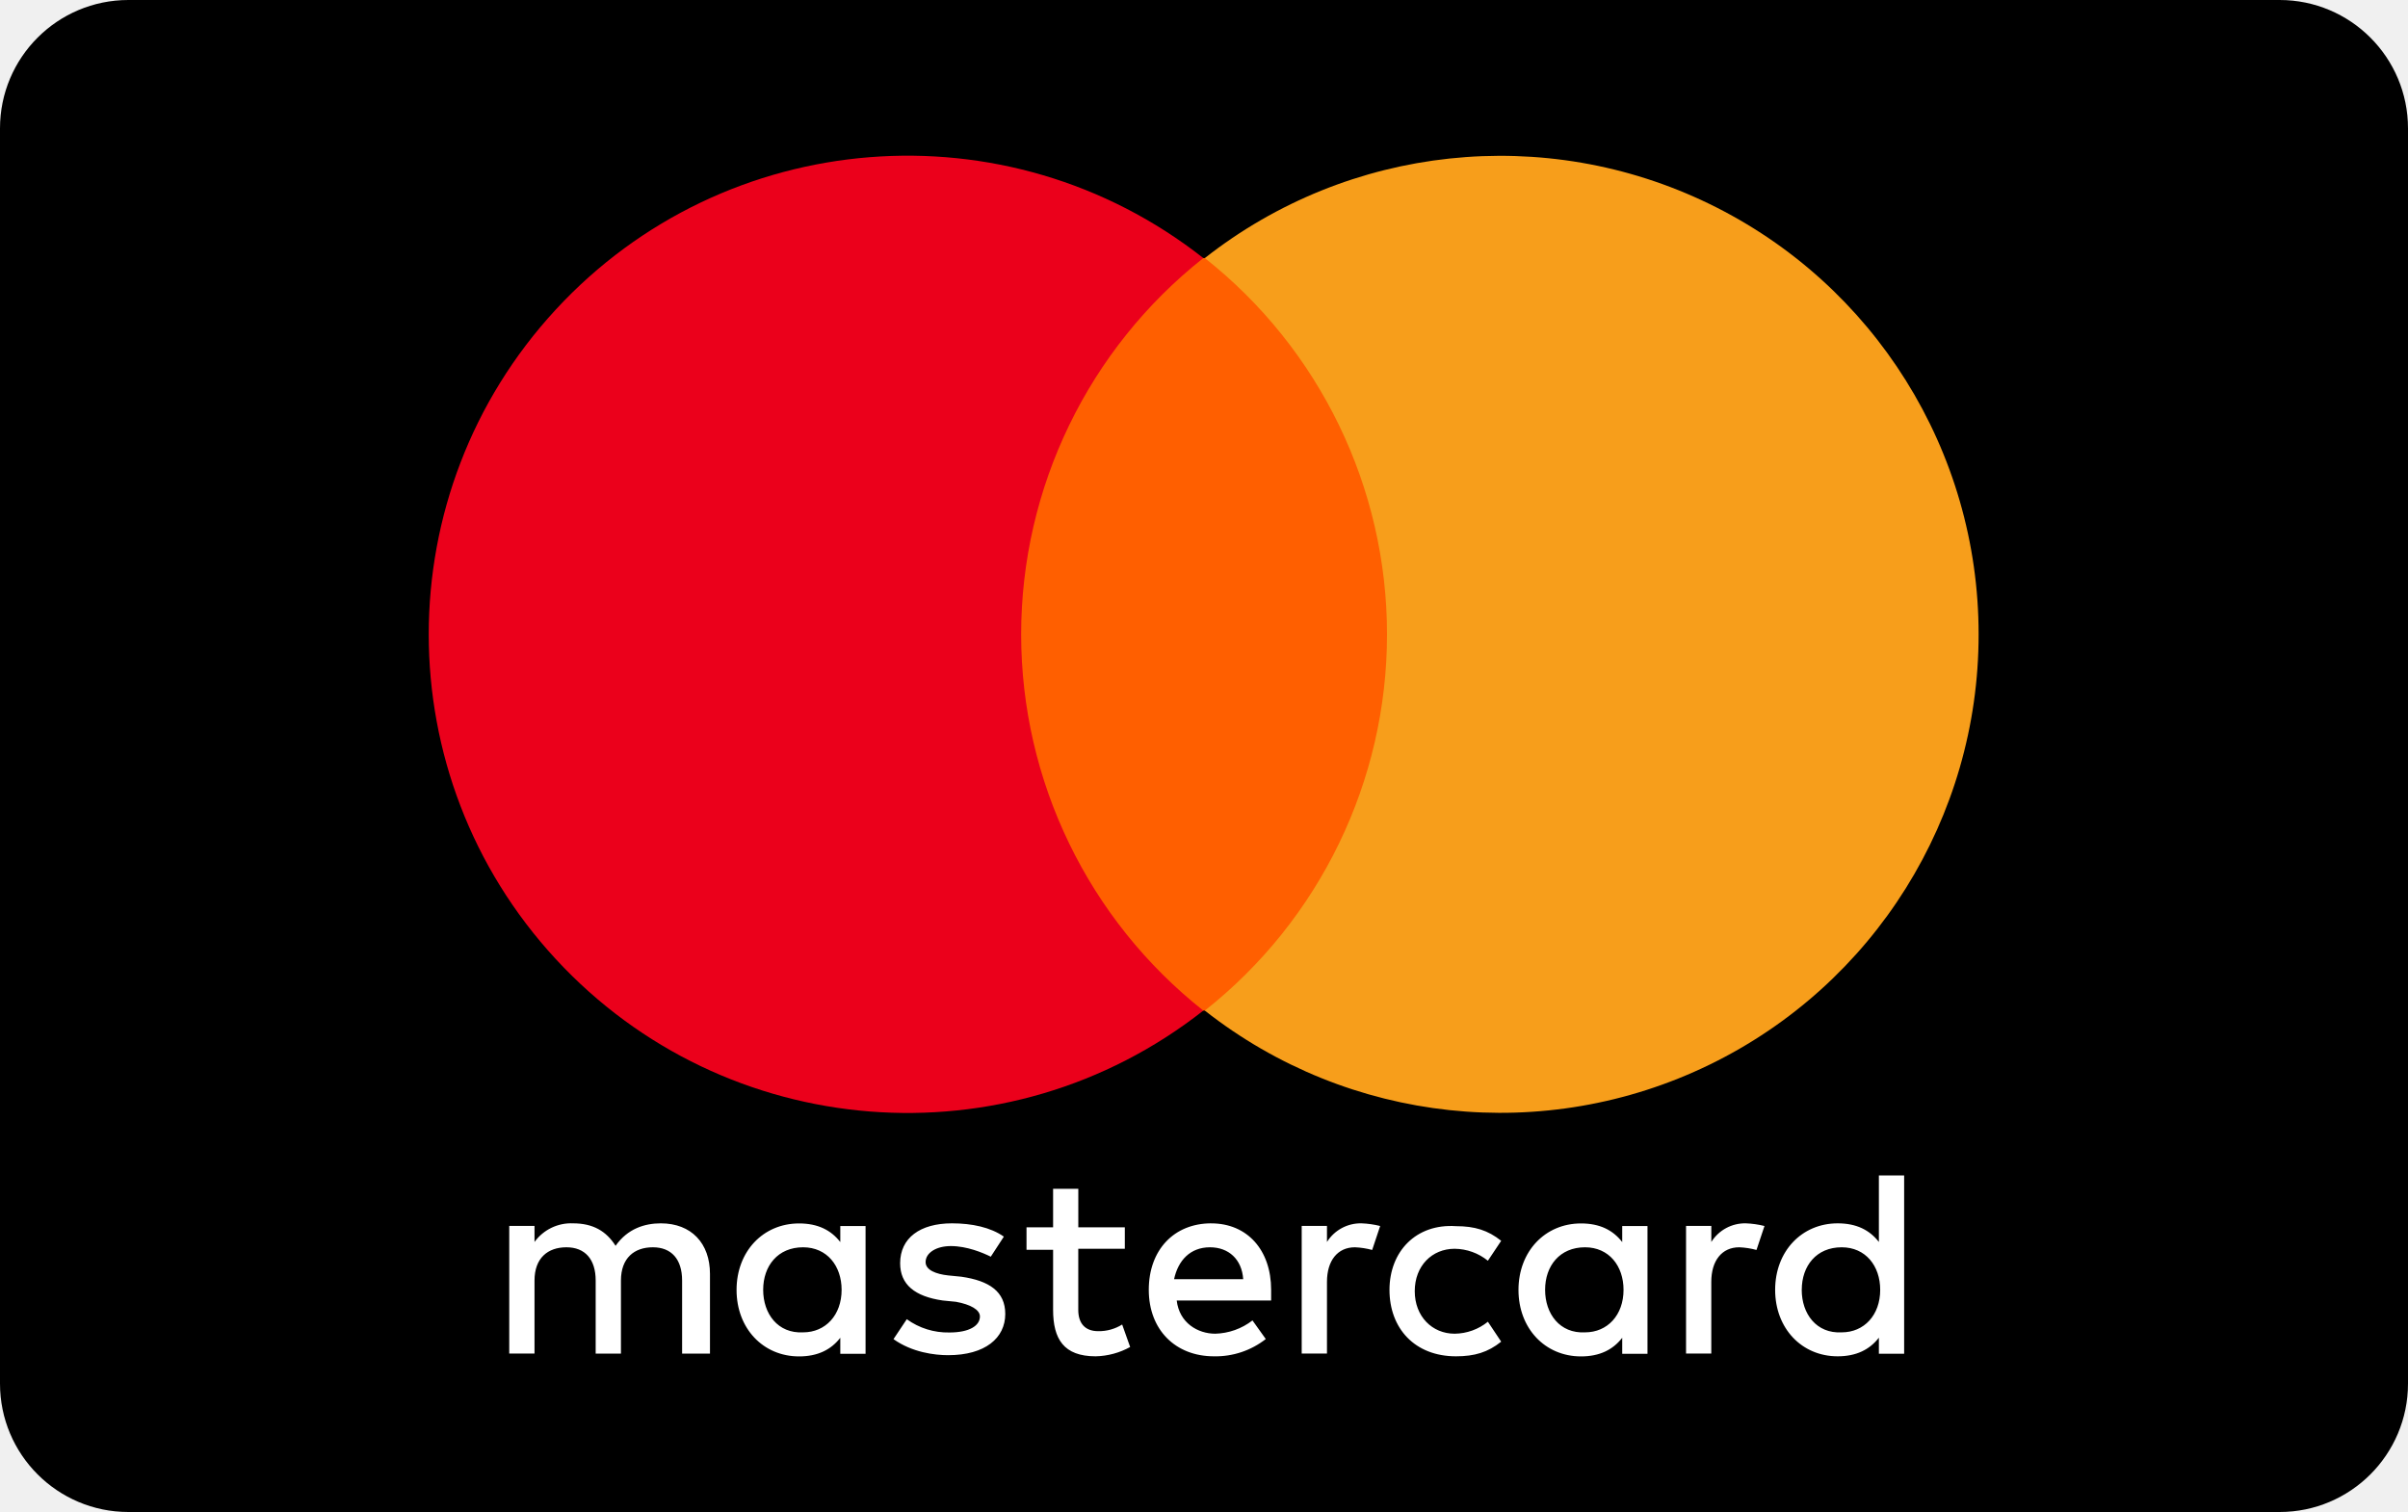
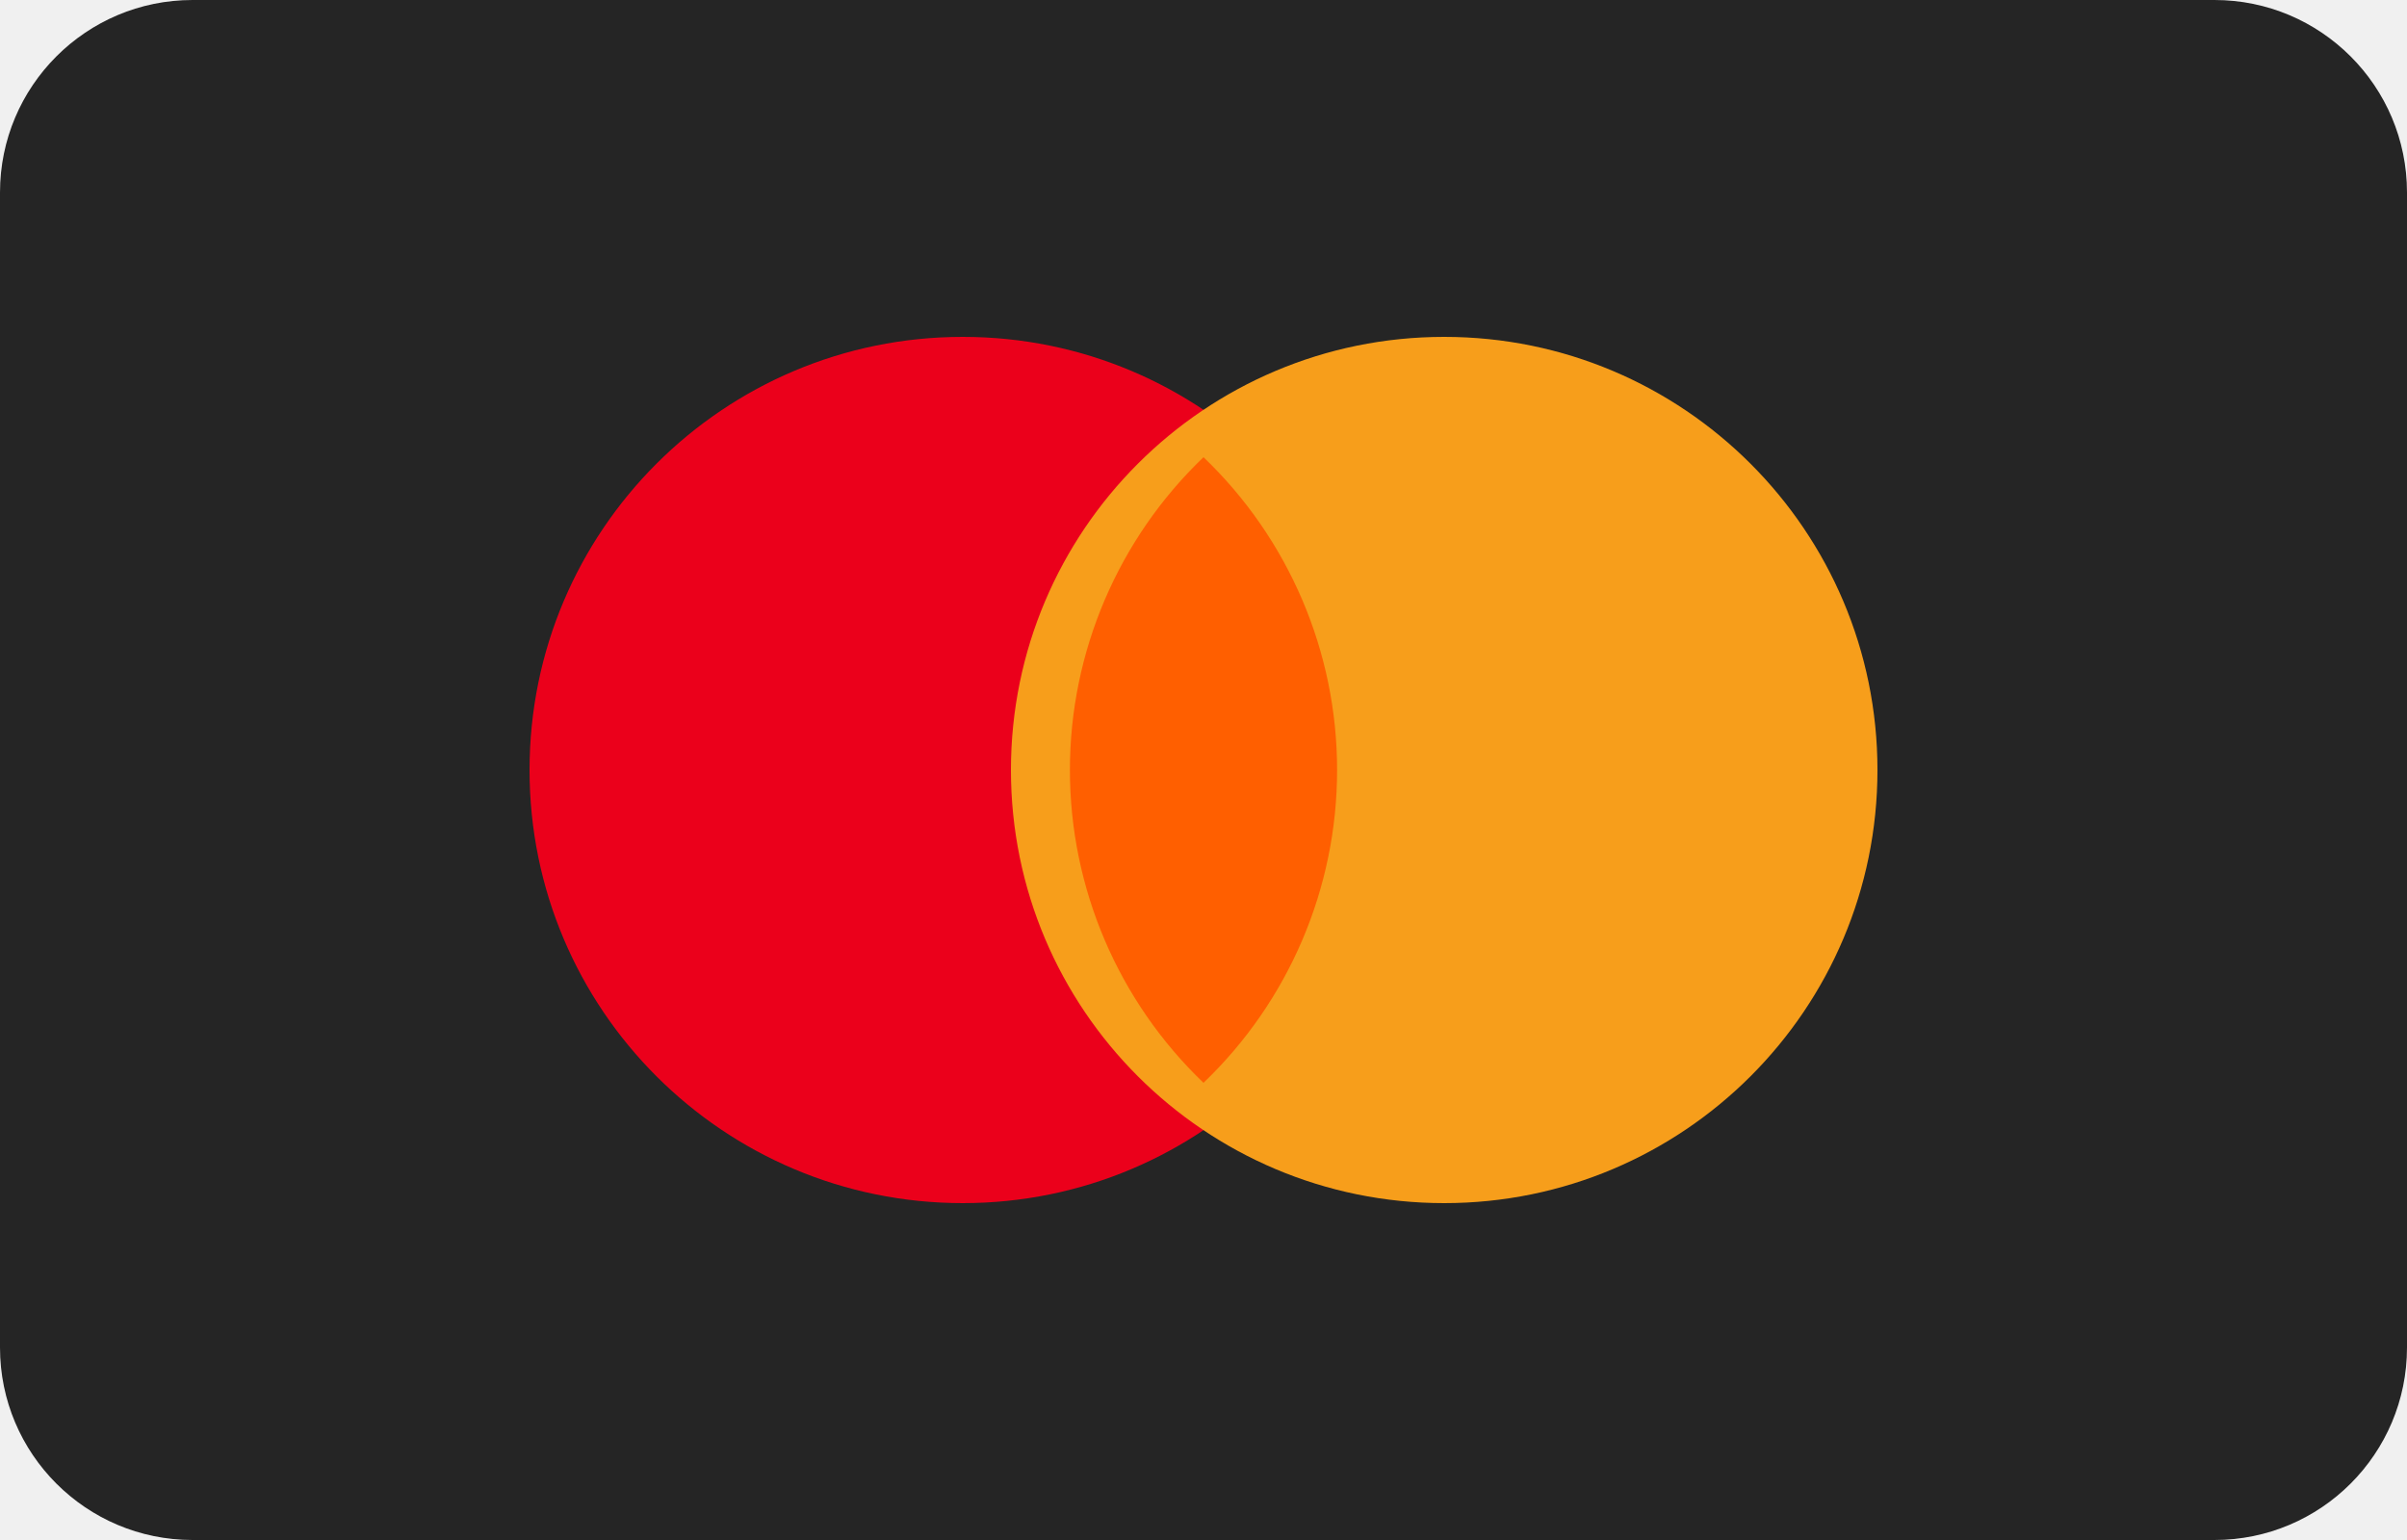
- <svg xmlns="http://www.w3.org/2000/svg" width="750" height="471" viewBox="0 0 750 471">
-   <g fill-rule="nonzero" fill="none">
-     <rect fill="#000" width="750" height="471" rx="40" />
-     <path d="M221.13 421.67v-24.85c0-9.53-5.8-15.74-15.32-15.74-5 0-10.35 1.66-14.08 7-2.9-4.56-7-7-13.25-7a14.07 14.07 0 0 0-12 5.8v-5h-7.87v39.76h7.87v-22.75c0-7 4.14-10.35 9.94-10.35s9.11 3.73 9.11 10.35v22.78h7.87v-22.78c0-7 4.14-10.35 9.94-10.35s9.11 3.73 9.11 10.35v22.78h8.68zm129.22-39.35h-14.5v-12H328v12h-8.28v7H328V408c0 9.11 3.31 14.5 13.25 14.5a23.17 23.17 0 0 0 10.75-2.9l-2.49-7a13.63 13.63 0 0 1-7.46 2.07c-4.14 0-6.21-2.49-6.21-6.63V389h14.5v-6.63l.01-.05zm73.72-1.24a12.39 12.39 0 0 0-10.77 5.8v-5h-7.87v39.76h7.87v-22.33c0-6.63 3.31-10.77 8.7-10.77a24.24 24.24 0 0 1 5.38.83l2.49-7.46a28 28 0 0 0-5.8-.83zm-111.41 4.14c-4.14-2.9-9.94-4.14-16.15-4.14-9.94 0-16.15 4.56-16.15 12.43 0 6.63 4.56 10.35 13.25 11.6l4.14.41c4.56.83 7.46 2.49 7.46 4.56 0 2.9-3.31 5-9.53 5a21.84 21.84 0 0 1-13.25-4.14l-4.14 6.21c5.8 4.14 12.84 5 17 5 11.6 0 17.81-5.38 17.81-12.84 0-7-5-10.35-13.67-11.6l-4.14-.41c-3.73-.41-7-1.66-7-4.14 0-2.9 3.31-5 7.87-5 5 0 9.94 2.07 12.43 3.31l4.07-6.25zm120.11 16.57c0 12 7.87 20.71 20.71 20.71 5.8 0 9.94-1.24 14.08-4.56l-4.14-6.21a16.74 16.74 0 0 1-10.35 3.73c-7 0-12.43-5.38-12.43-13.25S446 389 453.07 389a16.74 16.74 0 0 1 10.35 3.73l4.14-6.21c-4.14-3.31-8.28-4.56-14.08-4.56-12.43-.83-20.71 7.87-20.71 19.88v-.05zm-55.5-20.71c-11.6 0-19.47 8.28-19.47 20.71 0 12.43 8.28 20.71 20.29 20.71a25.33 25.33 0 0 0 16.15-5.38l-4.14-5.8a19.79 19.79 0 0 1-11.6 4.14c-5.38 0-11.18-3.31-12-10.35h29.41v-3.31c0-12.43-7.46-20.71-18.64-20.71v-.01zm-.41 7.46c5.8 0 9.94 3.73 10.35 9.94h-21.53c1.24-5.8 5-9.94 11.18-9.94zm-107.27 13.25v-19.88h-7.87v5c-2.9-3.73-7-5.8-12.84-5.8-11.18 0-19.47 8.7-19.47 20.71 0 12.01 8.28 20.71 19.47 20.71 5.8 0 9.94-2.07 12.84-5.8v5h7.87v-19.94zm-31.89 0c0-7.46 4.56-13.25 12.43-13.25 7.46 0 12 5.8 12 13.25 0 7.87-5 13.25-12 13.25-7.87.41-12.43-5.8-12.43-13.25zm306.08-20.71a12.39 12.39 0 0 0-10.77 5.8v-5h-7.87v39.76H533v-22.33c0-6.63 3.31-10.77 8.7-10.77a24.24 24.24 0 0 1 5.38.83l2.49-7.46a28 28 0 0 0-5.8-.83h.01zm-30.65 20.71v-19.88h-7.87v5c-2.9-3.73-7-5.8-12.84-5.8-11.18 0-19.47 8.7-19.47 20.71 0 12.01 8.28 20.71 19.47 20.71 5.8 0 9.94-2.07 12.84-5.8v5h7.87v-19.94zm-31.89 0c0-7.46 4.56-13.25 12.43-13.25 7.46 0 12 5.8 12 13.25 0 7.87-5 13.25-12 13.25-7.87.41-12.43-5.8-12.43-13.25zm111.83 0v-35.62h-7.87v20.71c-2.9-3.73-7-5.8-12.84-5.8-11.18 0-19.47 8.7-19.47 20.71 0 12.01 8.28 20.71 19.47 20.71 5.8 0 9.94-2.07 12.84-5.8v5h7.87v-19.91zm-31.89 0c0-7.46 4.56-13.25 12.43-13.25 7.46 0 12 5.8 12 13.25 0 7.87-5 13.25-12 13.25-7.88.42-12.44-5.79-12.44-13.25h.01z" fill="#FFF" />
-     <path fill="#FF5F00" d="M303.55 80.39h143.72v234.42H303.55z" />
-     <path d="M318.05 197.6a149.5 149.5 0 0 1 56.74-117.21c-61.128-48.061-148.928-41.075-201.687 16.048-52.758 57.123-52.758 145.2 0 202.324 52.759 57.123 140.559 64.11 201.687 16.048a149.5 149.5 0 0 1-56.74-117.21z" fill="#EB001B" />
-     <path d="M616.26 197.6c.041 57.047-32.503 109.106-83.804 134.056-51.302 24.95-112.347 18.408-157.196-16.846a149.43 149.43 0 0 0 0-234.42c44.85-35.254 105.894-41.797 157.196-16.846 51.3 24.95 83.845 77.01 83.804 134.056z" fill="#F79E1B" />
-   </g>
+ <svg xmlns="http://www.w3.org/2000/svg" viewBox="0 0 50 32" fill="none">
+   <rect width="50" height="32" rx="4" fill="#252525" />
+   <circle cx="20" cy="16" r="9" fill="#EB001B" />
+   <circle cx="30" cy="16" r="9" fill="#F79E1B" />
+   <path d="M25 9.5a9 9 0 010 13A9 9 0 0125 9.5z" fill="#FF5F00" />
</svg>
